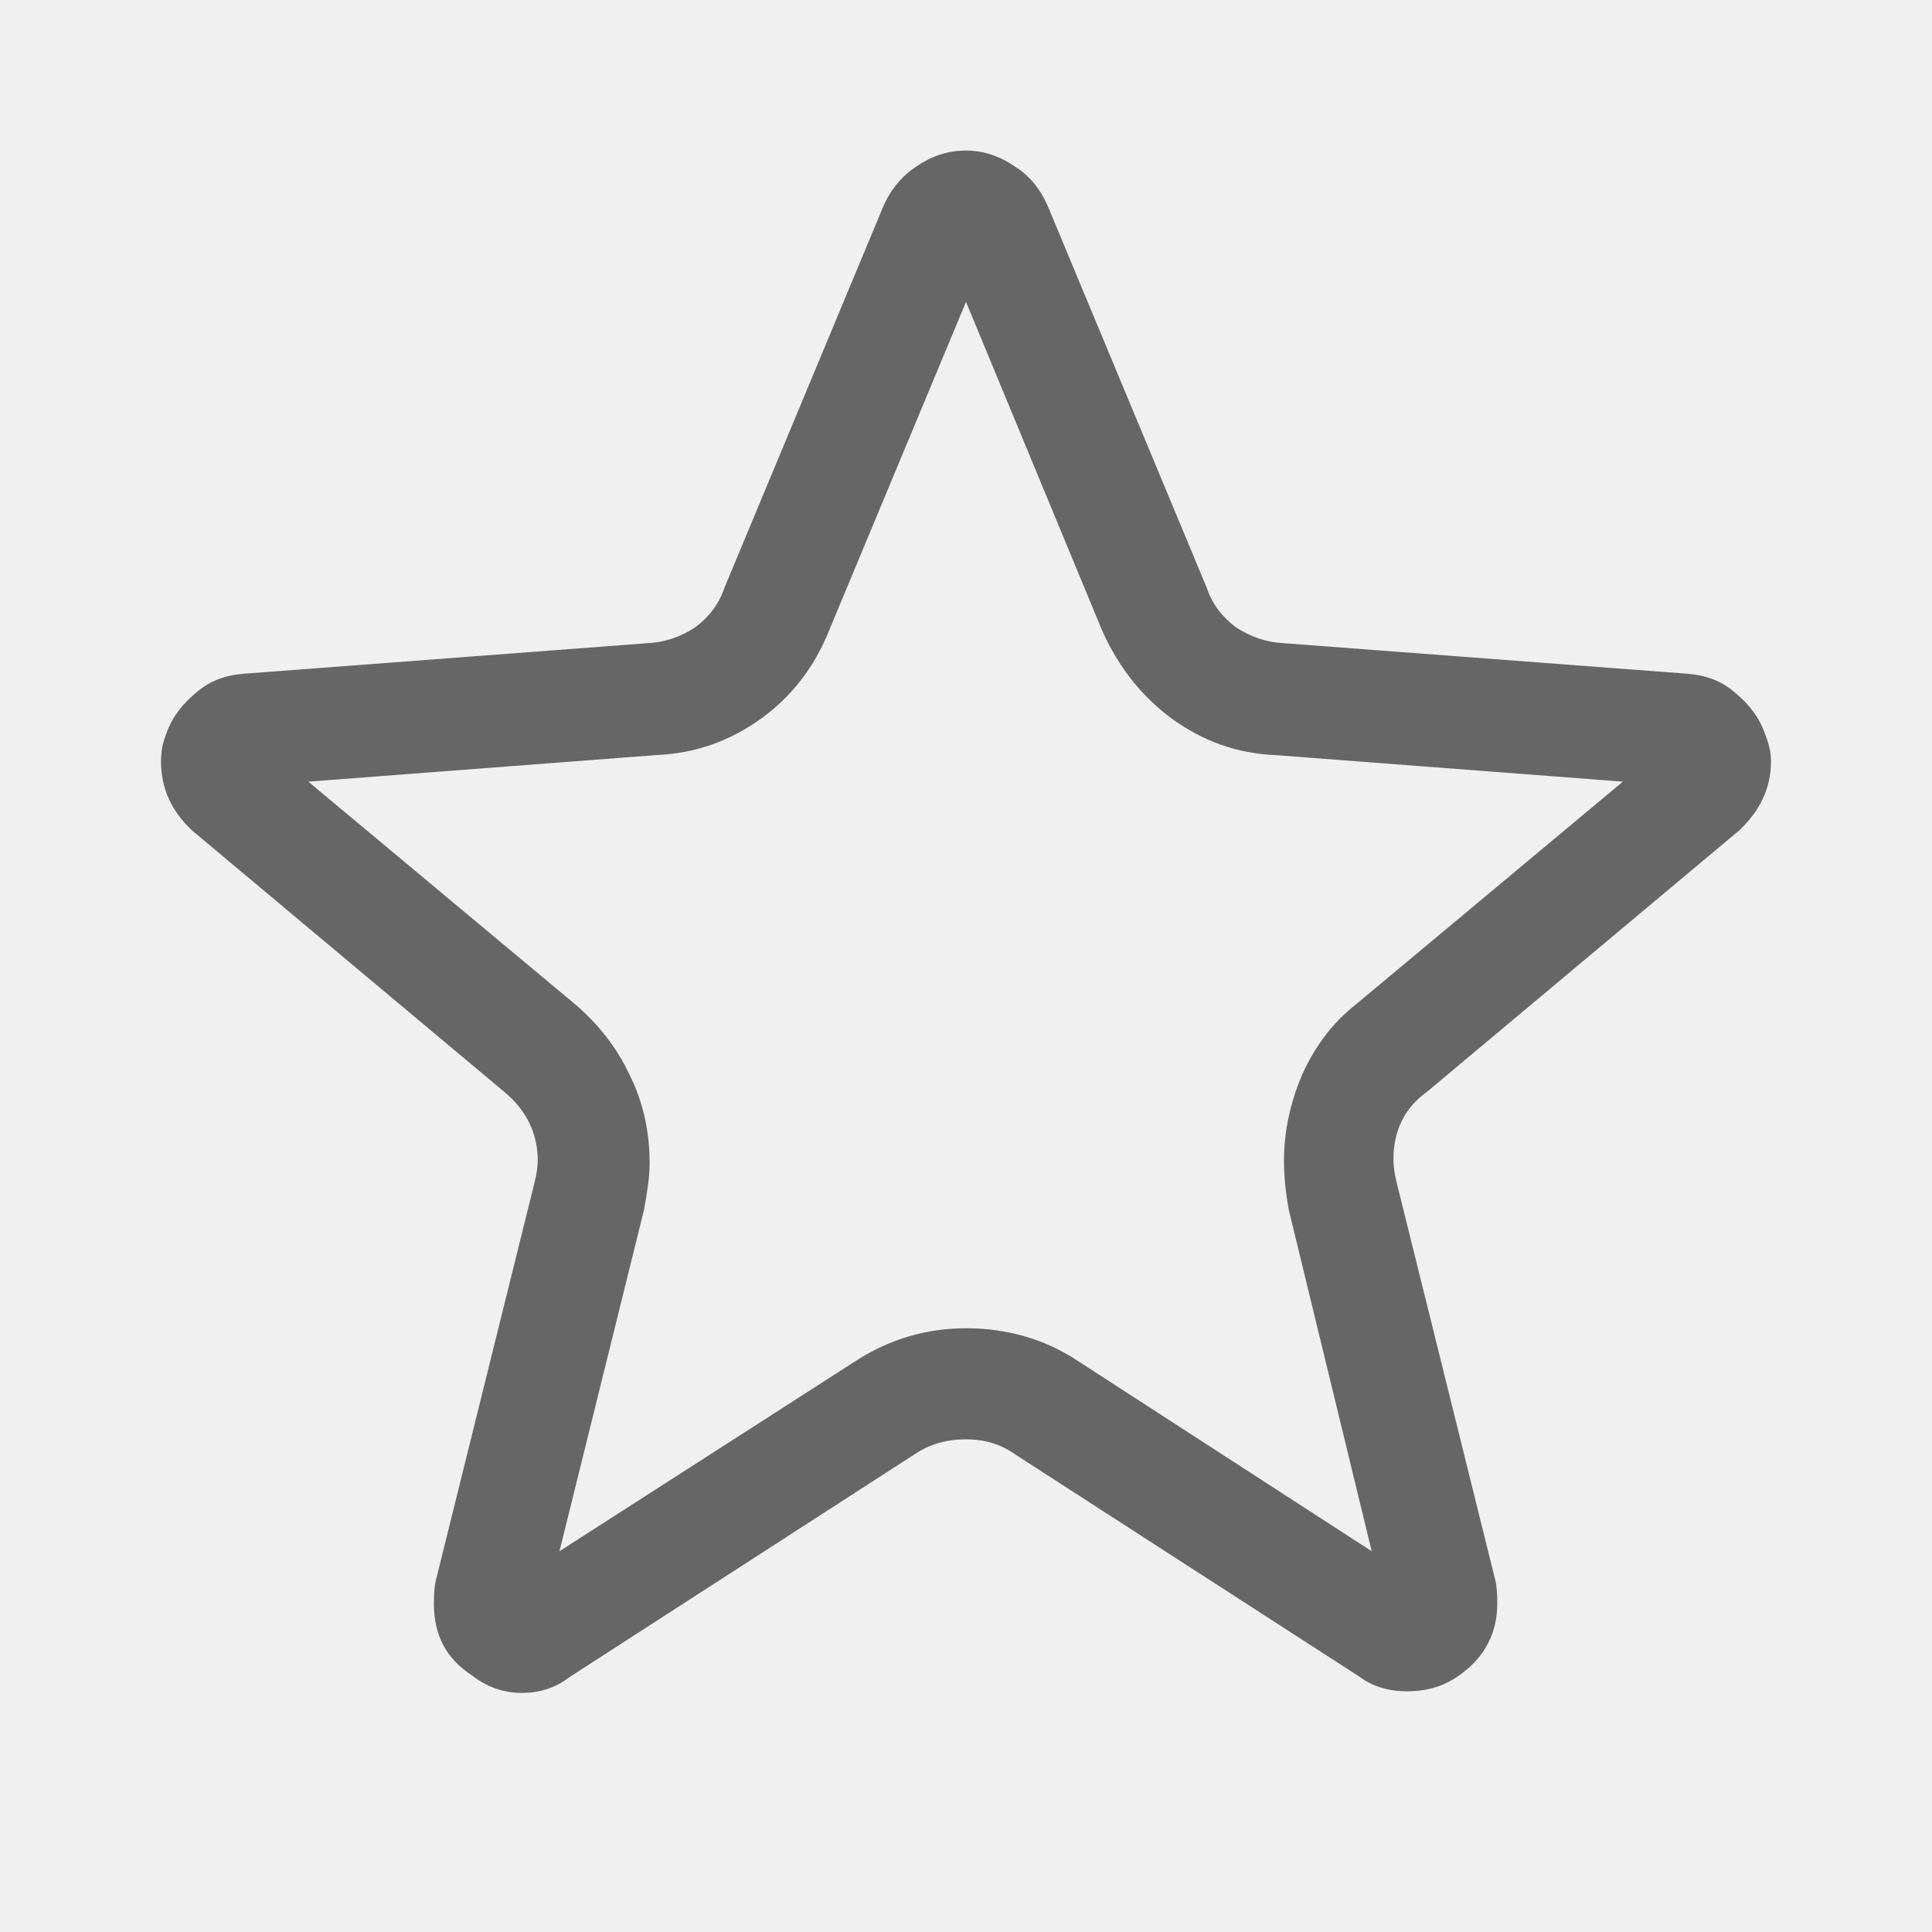
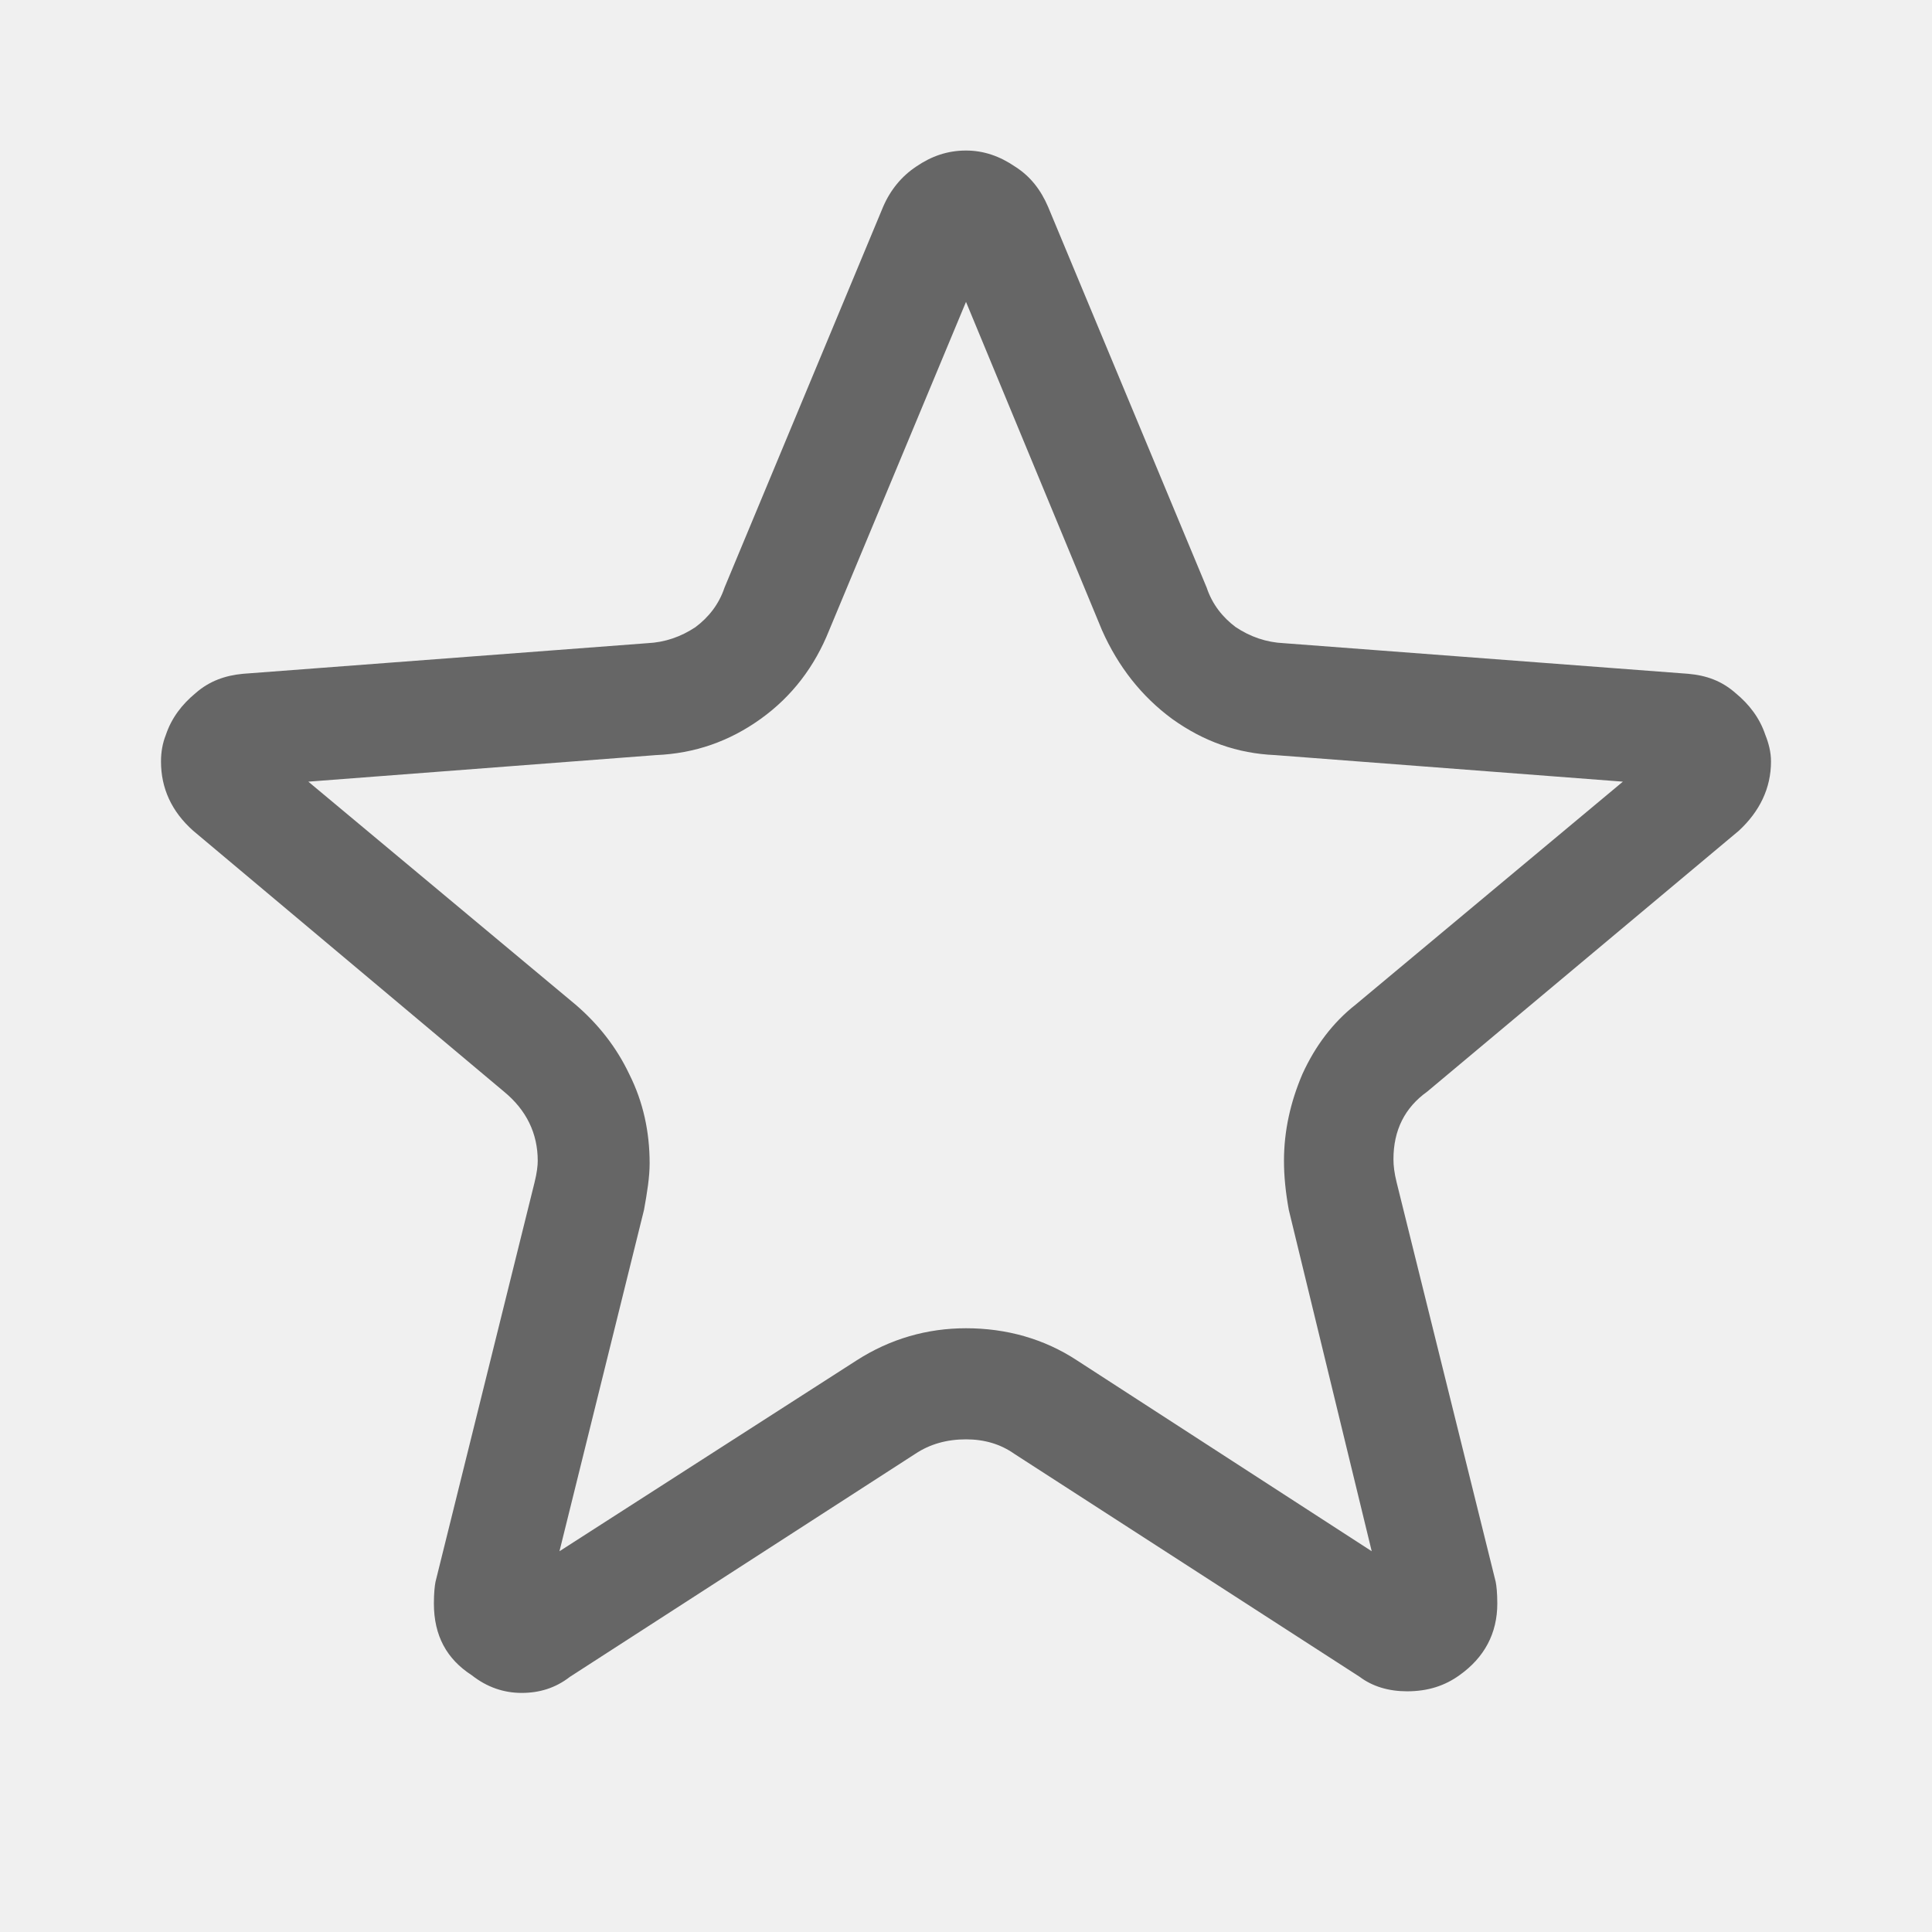
<svg xmlns="http://www.w3.org/2000/svg" width="24" height="24" viewBox="0 0 24 24" fill="none">
  <defs>
-     <clipPath id="clip50_3114">
+     <clipPath id="clip387_14813">
      <rect width="24" height="24" fill="white" fill-opacity="0" />
    </clipPath>
  </defs>
-   <g clip-path="url(#clip50_3114)">
+   <g clip-path="url(#clip387_14813)">
    <g opacity="0">
      <rect width="24" height="24" fill="#000000" fill-opacity="1" />
    </g>
-     <path d="M17.48 21.01C17.74 21.01 17.95 20.94 18.13 20.81C18.44 20.59 18.6 20.29 18.6 19.92C18.6 19.79 18.59 19.7 18.58 19.65L17.35 14.69C17.32 14.57 17.31 14.48 17.31 14.4C17.31 14.04 17.45 13.76 17.73 13.56L21.6 10.32C21.86 10.08 22 9.79 22 9.46C22 9.34 21.97 9.23 21.93 9.13C21.86 8.92 21.73 8.75 21.56 8.61C21.39 8.46 21.2 8.39 20.97 8.37L15.95 7.99C15.73 7.98 15.53 7.91 15.35 7.79C15.19 7.67 15.06 7.51 14.99 7.3L13.02 2.57C12.93 2.36 12.8 2.19 12.61 2.07C12.42 1.94 12.22 1.87 12 1.87C11.77 1.87 11.57 1.94 11.38 2.07C11.2 2.19 11.06 2.36 10.97 2.57L9 7.3C8.93 7.51 8.8 7.67 8.64 7.79C8.46 7.91 8.26 7.98 8.04 7.99L3.02 8.37C2.79 8.39 2.6 8.46 2.43 8.61C2.26 8.75 2.13 8.92 2.06 9.13C2.02 9.23 2 9.34 2 9.46C2 9.79 2.13 10.08 2.39 10.32L6.26 13.56C6.54 13.79 6.68 14.08 6.68 14.42C6.68 14.48 6.67 14.57 6.64 14.69L5.41 19.65C5.4 19.7 5.39 19.79 5.39 19.92C5.39 20.32 5.55 20.61 5.86 20.81C6.05 20.96 6.26 21.03 6.48 21.03C6.7 21.03 6.9 20.97 7.08 20.83L11.37 18.06C11.55 17.94 11.76 17.88 12 17.88C12.23 17.88 12.43 17.94 12.6 18.06L16.89 20.83C17.05 20.95 17.25 21.01 17.48 21.01ZM8.15 9.38C8.63 9.36 9.06 9.21 9.45 8.93C9.84 8.65 10.12 8.28 10.3 7.83L12 3.75L13.69 7.83C13.89 8.28 14.18 8.65 14.56 8.93C14.95 9.21 15.37 9.36 15.84 9.38L20.16 9.71L16.84 12.48C16.56 12.7 16.34 12.99 16.18 13.34C16.03 13.69 15.95 14.05 15.95 14.42C15.95 14.61 15.97 14.81 16.01 15.03L17.04 19.27L13.38 16.9C12.97 16.63 12.5 16.5 12 16.5C11.52 16.5 11.06 16.63 10.64 16.9L6.95 19.27L8 15.03C8.04 14.81 8.07 14.62 8.07 14.45C8.07 14.06 7.99 13.69 7.82 13.35C7.66 13.01 7.43 12.72 7.15 12.48L3.83 9.71L8.15 9.38Z" fill="#666666" fill-opacity="1" fill-rule="nonzero" />
-     <path d="M18.13 20.81C18.44 20.59 18.6 20.29 18.6 19.92C18.6 19.79 18.59 19.7 18.58 19.65L17.35 14.69C17.32 14.57 17.31 14.48 17.31 14.4C17.31 14.04 17.45 13.76 17.73 13.56L21.6 10.32C21.86 10.08 22 9.79 22 9.46C22 9.34 21.97 9.23 21.93 9.13C21.86 8.92 21.73 8.75 21.56 8.61C21.39 8.46 21.2 8.39 20.97 8.37L15.95 7.99C15.73 7.98 15.53 7.91 15.35 7.79C15.19 7.67 15.06 7.51 14.99 7.3L13.02 2.57C12.93 2.36 12.8 2.19 12.61 2.07C12.42 1.94 12.22 1.87 12 1.87C11.77 1.87 11.57 1.94 11.38 2.07C11.2 2.19 11.06 2.36 10.97 2.57L9 7.3C8.93 7.51 8.8 7.67 8.64 7.79C8.46 7.91 8.26 7.98 8.04 7.99L3.02 8.37C2.79 8.39 2.6 8.46 2.43 8.61C2.26 8.75 2.13 8.92 2.06 9.13C2.02 9.23 2 9.34 2 9.46C2 9.79 2.13 10.08 2.39 10.32L6.26 13.56C6.54 13.79 6.68 14.08 6.68 14.42C6.68 14.48 6.67 14.57 6.64 14.69L5.41 19.65C5.4 19.7 5.39 19.79 5.39 19.92C5.39 20.32 5.55 20.61 5.86 20.81C6.05 20.96 6.26 21.03 6.48 21.03C6.7 21.03 6.9 20.97 7.08 20.83L11.37 18.06C11.55 17.94 11.76 17.88 12 17.88C12.23 17.88 12.43 17.94 12.6 18.06L16.89 20.83C17.05 20.95 17.25 21.01 17.48 21.01C17.74 21.01 17.95 20.94 18.13 20.81ZM9.45 8.93C9.84 8.65 10.12 8.28 10.3 7.83L12 3.75L13.69 7.83C13.89 8.28 14.18 8.65 14.56 8.93C14.95 9.21 15.37 9.36 15.84 9.38L20.16 9.71L16.84 12.48C16.56 12.7 16.34 12.99 16.18 13.34C16.03 13.69 15.95 14.05 15.95 14.42C15.95 14.61 15.97 14.81 16.01 15.03L17.04 19.27L13.38 16.9C12.97 16.63 12.5 16.5 12 16.5C11.52 16.5 11.06 16.63 10.64 16.9L6.95 19.27L8 15.03C8.04 14.81 8.07 14.62 8.07 14.45C8.07 14.06 7.99 13.69 7.82 13.35C7.66 13.01 7.43 12.72 7.15 12.48L3.83 9.71L8.15 9.38C8.63 9.36 9.06 9.21 9.45 8.93Z" stroke="#666666" stroke-opacity="0" stroke-width="1.2" />
+     <path d="M17.48 21.01C17.74 21.01 17.95 20.94 18.13 20.81C18.44 20.59 18.6 20.29 18.6 19.92C18.6 19.79 18.59 19.7 18.58 19.65L17.35 14.69C17.32 14.57 17.31 14.48 17.31 14.4C17.31 14.04 17.45 13.76 17.73 13.56L21.6 10.32C21.86 10.08 22 9.79 22 9.46C22 9.34 21.97 9.23 21.93 9.13C21.86 8.92 21.73 8.75 21.56 8.61C21.39 8.46 21.2 8.39 20.97 8.37L15.95 7.99C15.73 7.98 15.53 7.91 15.35 7.79C15.19 7.67 15.06 7.51 14.99 7.3L13.02 2.57C12.93 2.36 12.8 2.19 12.61 2.07C12.42 1.94 12.22 1.87 12 1.87C11.77 1.87 11.57 1.94 11.38 2.07C11.2 2.19 11.06 2.36 10.97 2.57L9 7.3C8.93 7.51 8.8 7.67 8.64 7.79C8.46 7.91 8.26 7.98 8.04 7.99L3.02 8.37C2.8 8.39 2.6 8.46 2.43 8.61C2.26 8.75 2.13 8.92 2.06 9.13C2.02 9.23 2 9.34 2 9.46C2 9.79 2.13 10.08 2.4 10.32L6.26 13.56C6.54 13.79 6.68 14.08 6.68 14.42C6.68 14.48 6.67 14.57 6.64 14.69L5.41 19.65C5.4 19.7 5.39 19.79 5.39 19.92C5.39 20.32 5.55 20.61 5.86 20.81C6.05 20.96 6.26 21.03 6.48 21.03C6.7 21.03 6.9 20.97 7.08 20.83L11.37 18.06C11.55 17.94 11.76 17.88 12 17.88C12.23 17.88 12.43 17.94 12.6 18.06L16.89 20.83C17.05 20.95 17.25 21.01 17.48 21.01ZM8.15 9.38C8.63 9.36 9.06 9.21 9.45 8.93C9.84 8.65 10.12 8.28 10.3 7.83L12 3.75L13.69 7.83C13.89 8.28 14.18 8.65 14.56 8.93C14.95 9.21 15.37 9.36 15.84 9.38L20.16 9.71L16.84 12.48C16.56 12.7 16.34 12.99 16.18 13.34C16.03 13.69 15.95 14.05 15.95 14.42C15.95 14.61 15.97 14.81 16.01 15.03L17.04 19.27L13.38 16.9C12.97 16.63 12.5 16.5 12 16.5C11.52 16.5 11.06 16.63 10.64 16.9L6.95 19.27L8 15.03C8.04 14.81 8.07 14.62 8.07 14.45C8.07 14.06 7.99 13.69 7.82 13.35C7.66 13.01 7.43 12.72 7.15 12.48L3.83 9.71L8.15 9.38Z" fill="#666666" fill-opacity="1" fill-rule="nonzero" />
+     <path d="M18.13 20.81C18.44 20.59 18.6 20.29 18.6 19.92C18.6 19.79 18.59 19.7 18.58 19.65L17.35 14.69C17.32 14.57 17.31 14.48 17.31 14.4C17.31 14.04 17.45 13.76 17.73 13.56L21.6 10.32C21.86 10.08 22 9.79 22 9.46C22 9.34 21.97 9.23 21.93 9.13C21.86 8.92 21.73 8.75 21.56 8.61C21.39 8.46 21.2 8.39 20.97 8.37L15.95 7.99C15.73 7.98 15.53 7.91 15.35 7.79C15.19 7.67 15.06 7.51 14.99 7.3L13.02 2.57C12.93 2.36 12.8 2.19 12.61 2.07C12.42 1.94 12.22 1.87 12 1.87C11.77 1.87 11.57 1.94 11.38 2.07C11.2 2.19 11.06 2.36 10.97 2.57L9 7.3C8.93 7.51 8.8 7.67 8.64 7.79C8.46 7.91 8.26 7.98 8.04 7.99L3.02 8.37C2.8 8.39 2.6 8.46 2.43 8.61C2.26 8.75 2.13 8.92 2.06 9.13C2.02 9.23 2 9.34 2 9.46C2 9.79 2.13 10.08 2.4 10.32L6.26 13.56C6.54 13.79 6.68 14.08 6.68 14.42C6.68 14.48 6.67 14.57 6.64 14.69L5.41 19.65C5.4 19.7 5.39 19.79 5.39 19.92C5.39 20.32 5.55 20.61 5.86 20.81C6.05 20.96 6.26 21.03 6.48 21.03C6.7 21.03 6.9 20.97 7.08 20.83L11.37 18.06C11.55 17.94 11.76 17.88 12 17.88C12.23 17.88 12.43 17.94 12.6 18.06L16.89 20.83C17.05 20.95 17.25 21.01 17.48 21.01C17.74 21.01 17.95 20.94 18.13 20.81ZM9.45 8.93C9.84 8.65 10.12 8.28 10.3 7.83L12 3.75L13.69 7.83C13.89 8.28 14.18 8.65 14.56 8.93C14.95 9.21 15.37 9.36 15.84 9.38L20.16 9.71L16.84 12.48C16.56 12.7 16.34 12.99 16.18 13.34C16.03 13.69 15.95 14.05 15.95 14.42C15.95 14.61 15.97 14.81 16.01 15.03L17.04 19.27L13.38 16.9C12.97 16.63 12.5 16.5 12 16.5C11.52 16.5 11.06 16.63 10.64 16.9L6.95 19.27L8 15.03C8.04 14.81 8.07 14.62 8.07 14.45C8.07 14.06 7.99 13.69 7.82 13.35C7.66 13.01 7.43 12.72 7.15 12.48L3.83 9.71L8.15 9.38C8.63 9.36 9.06 9.21 9.45 8.93Z" stroke="#666666" stroke-opacity="0" stroke-width="1.2" />
  </g>
</svg>
